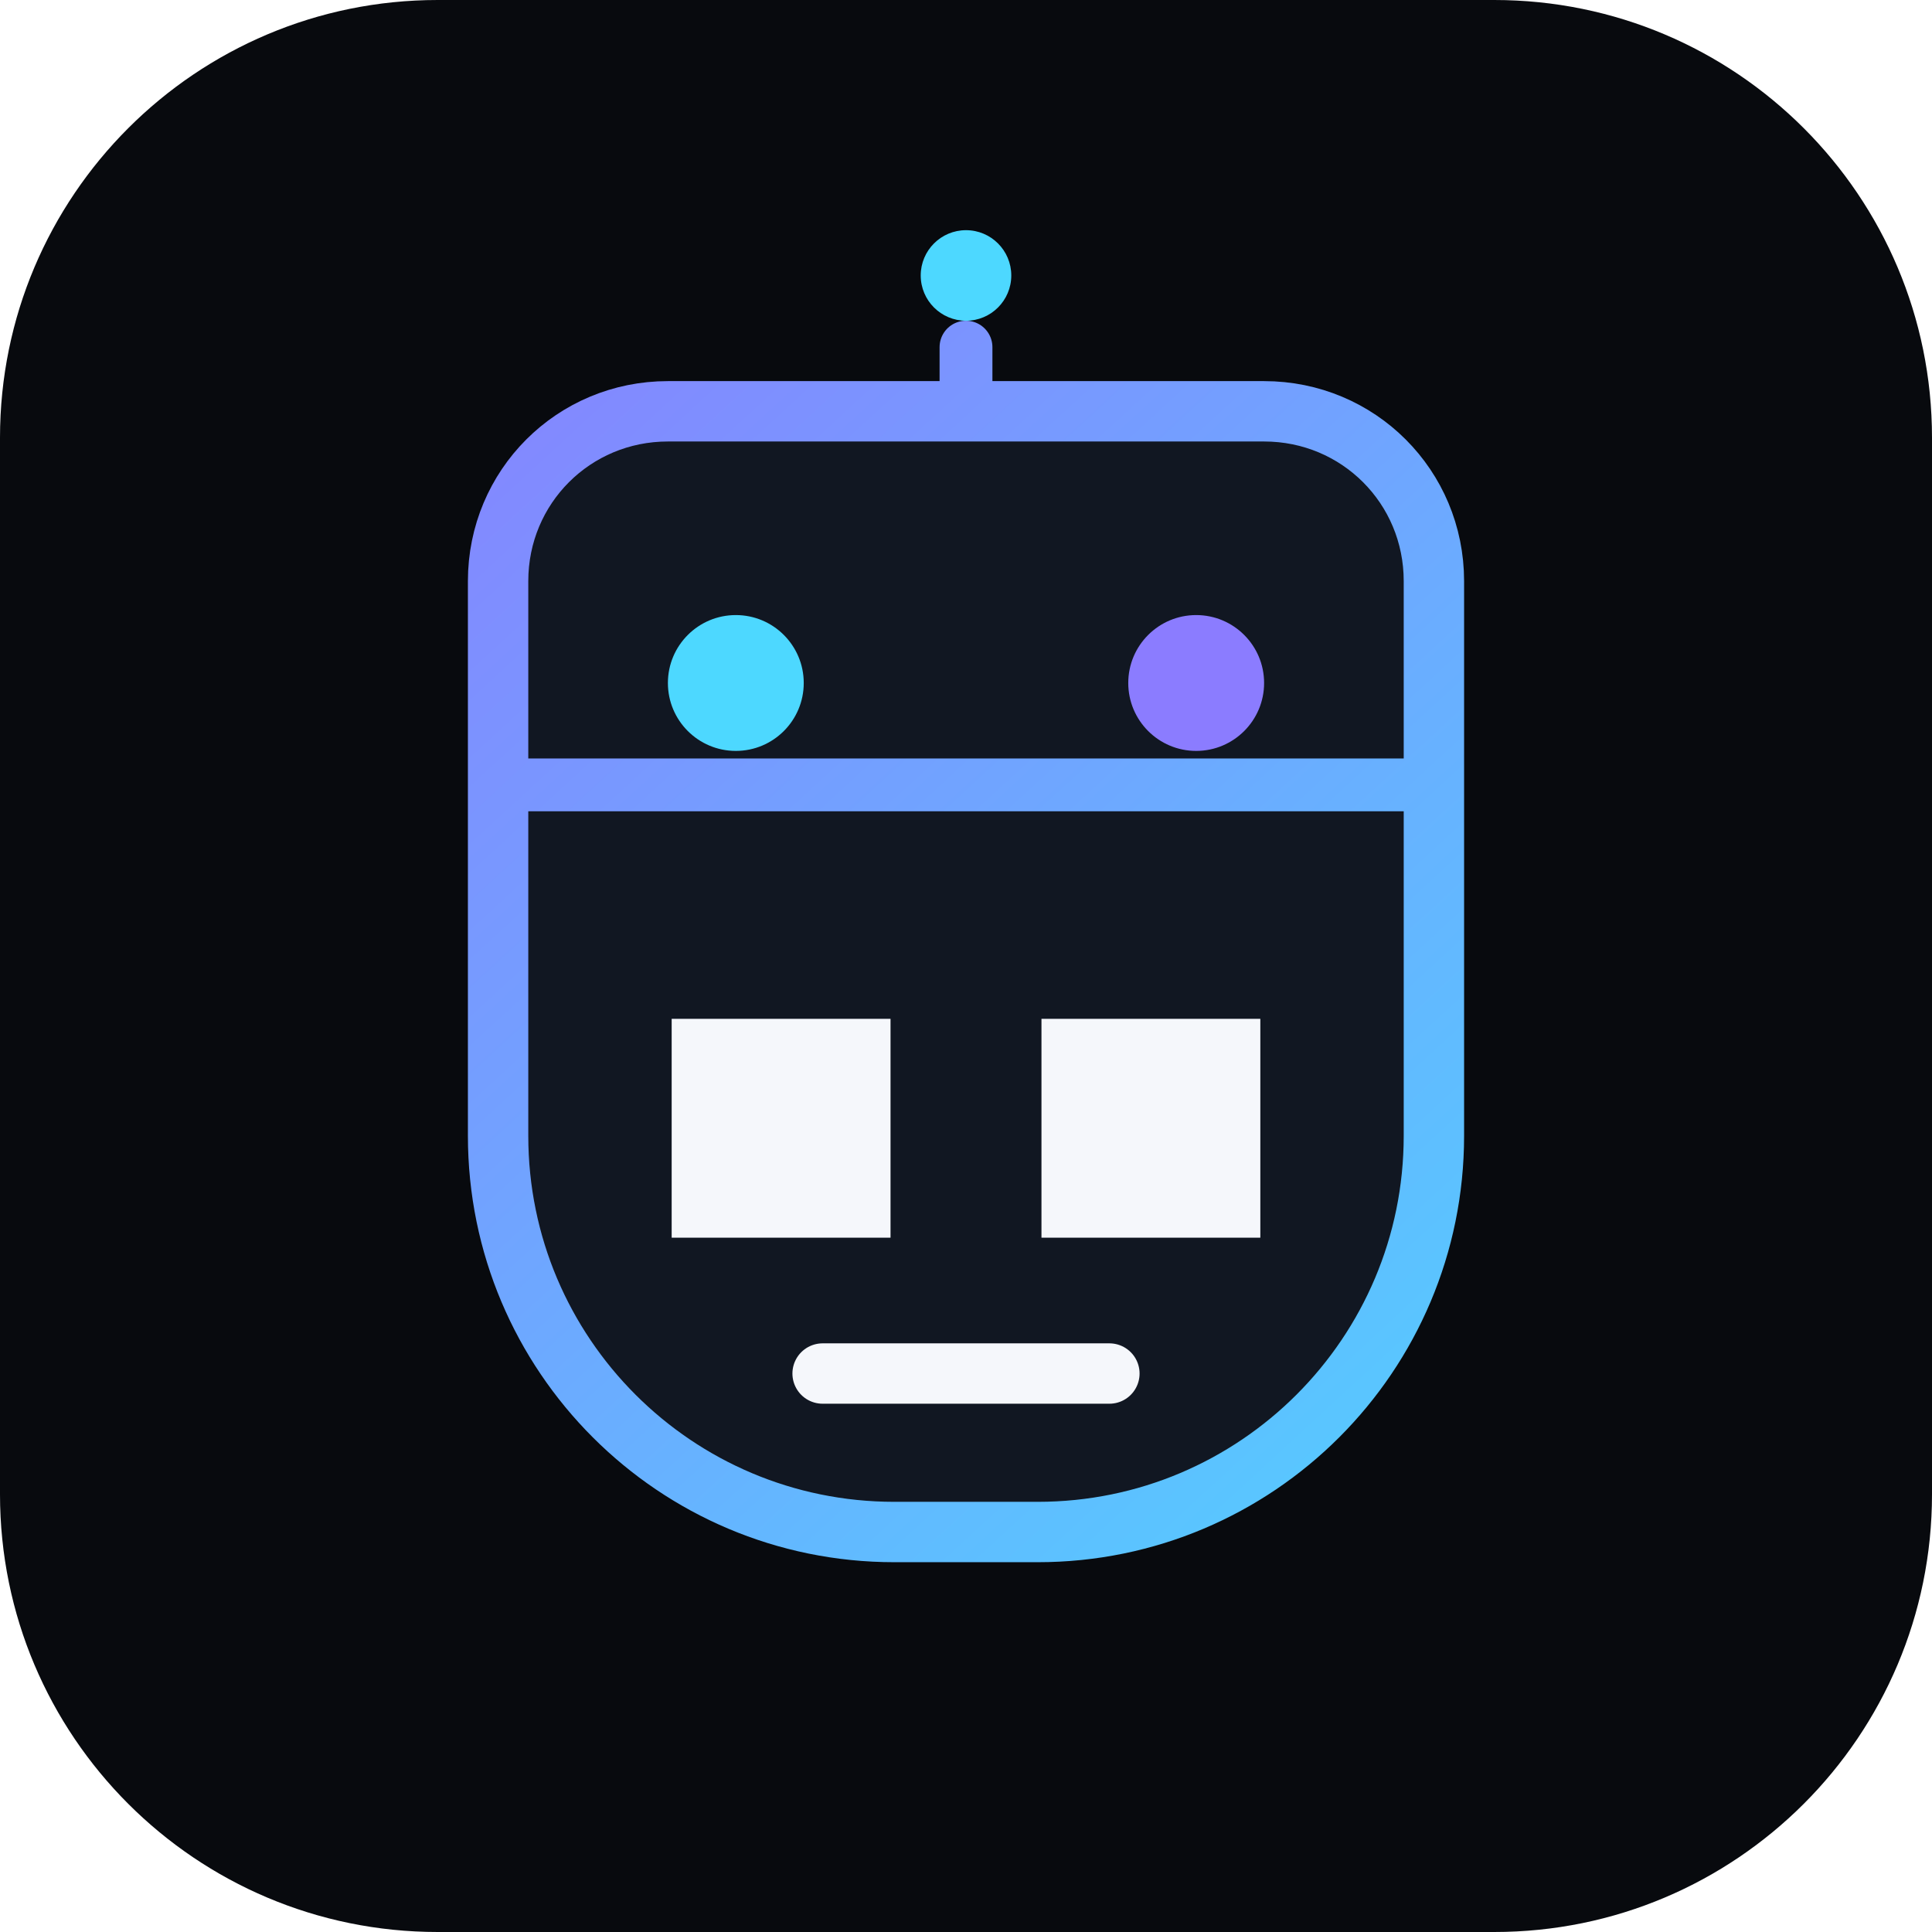
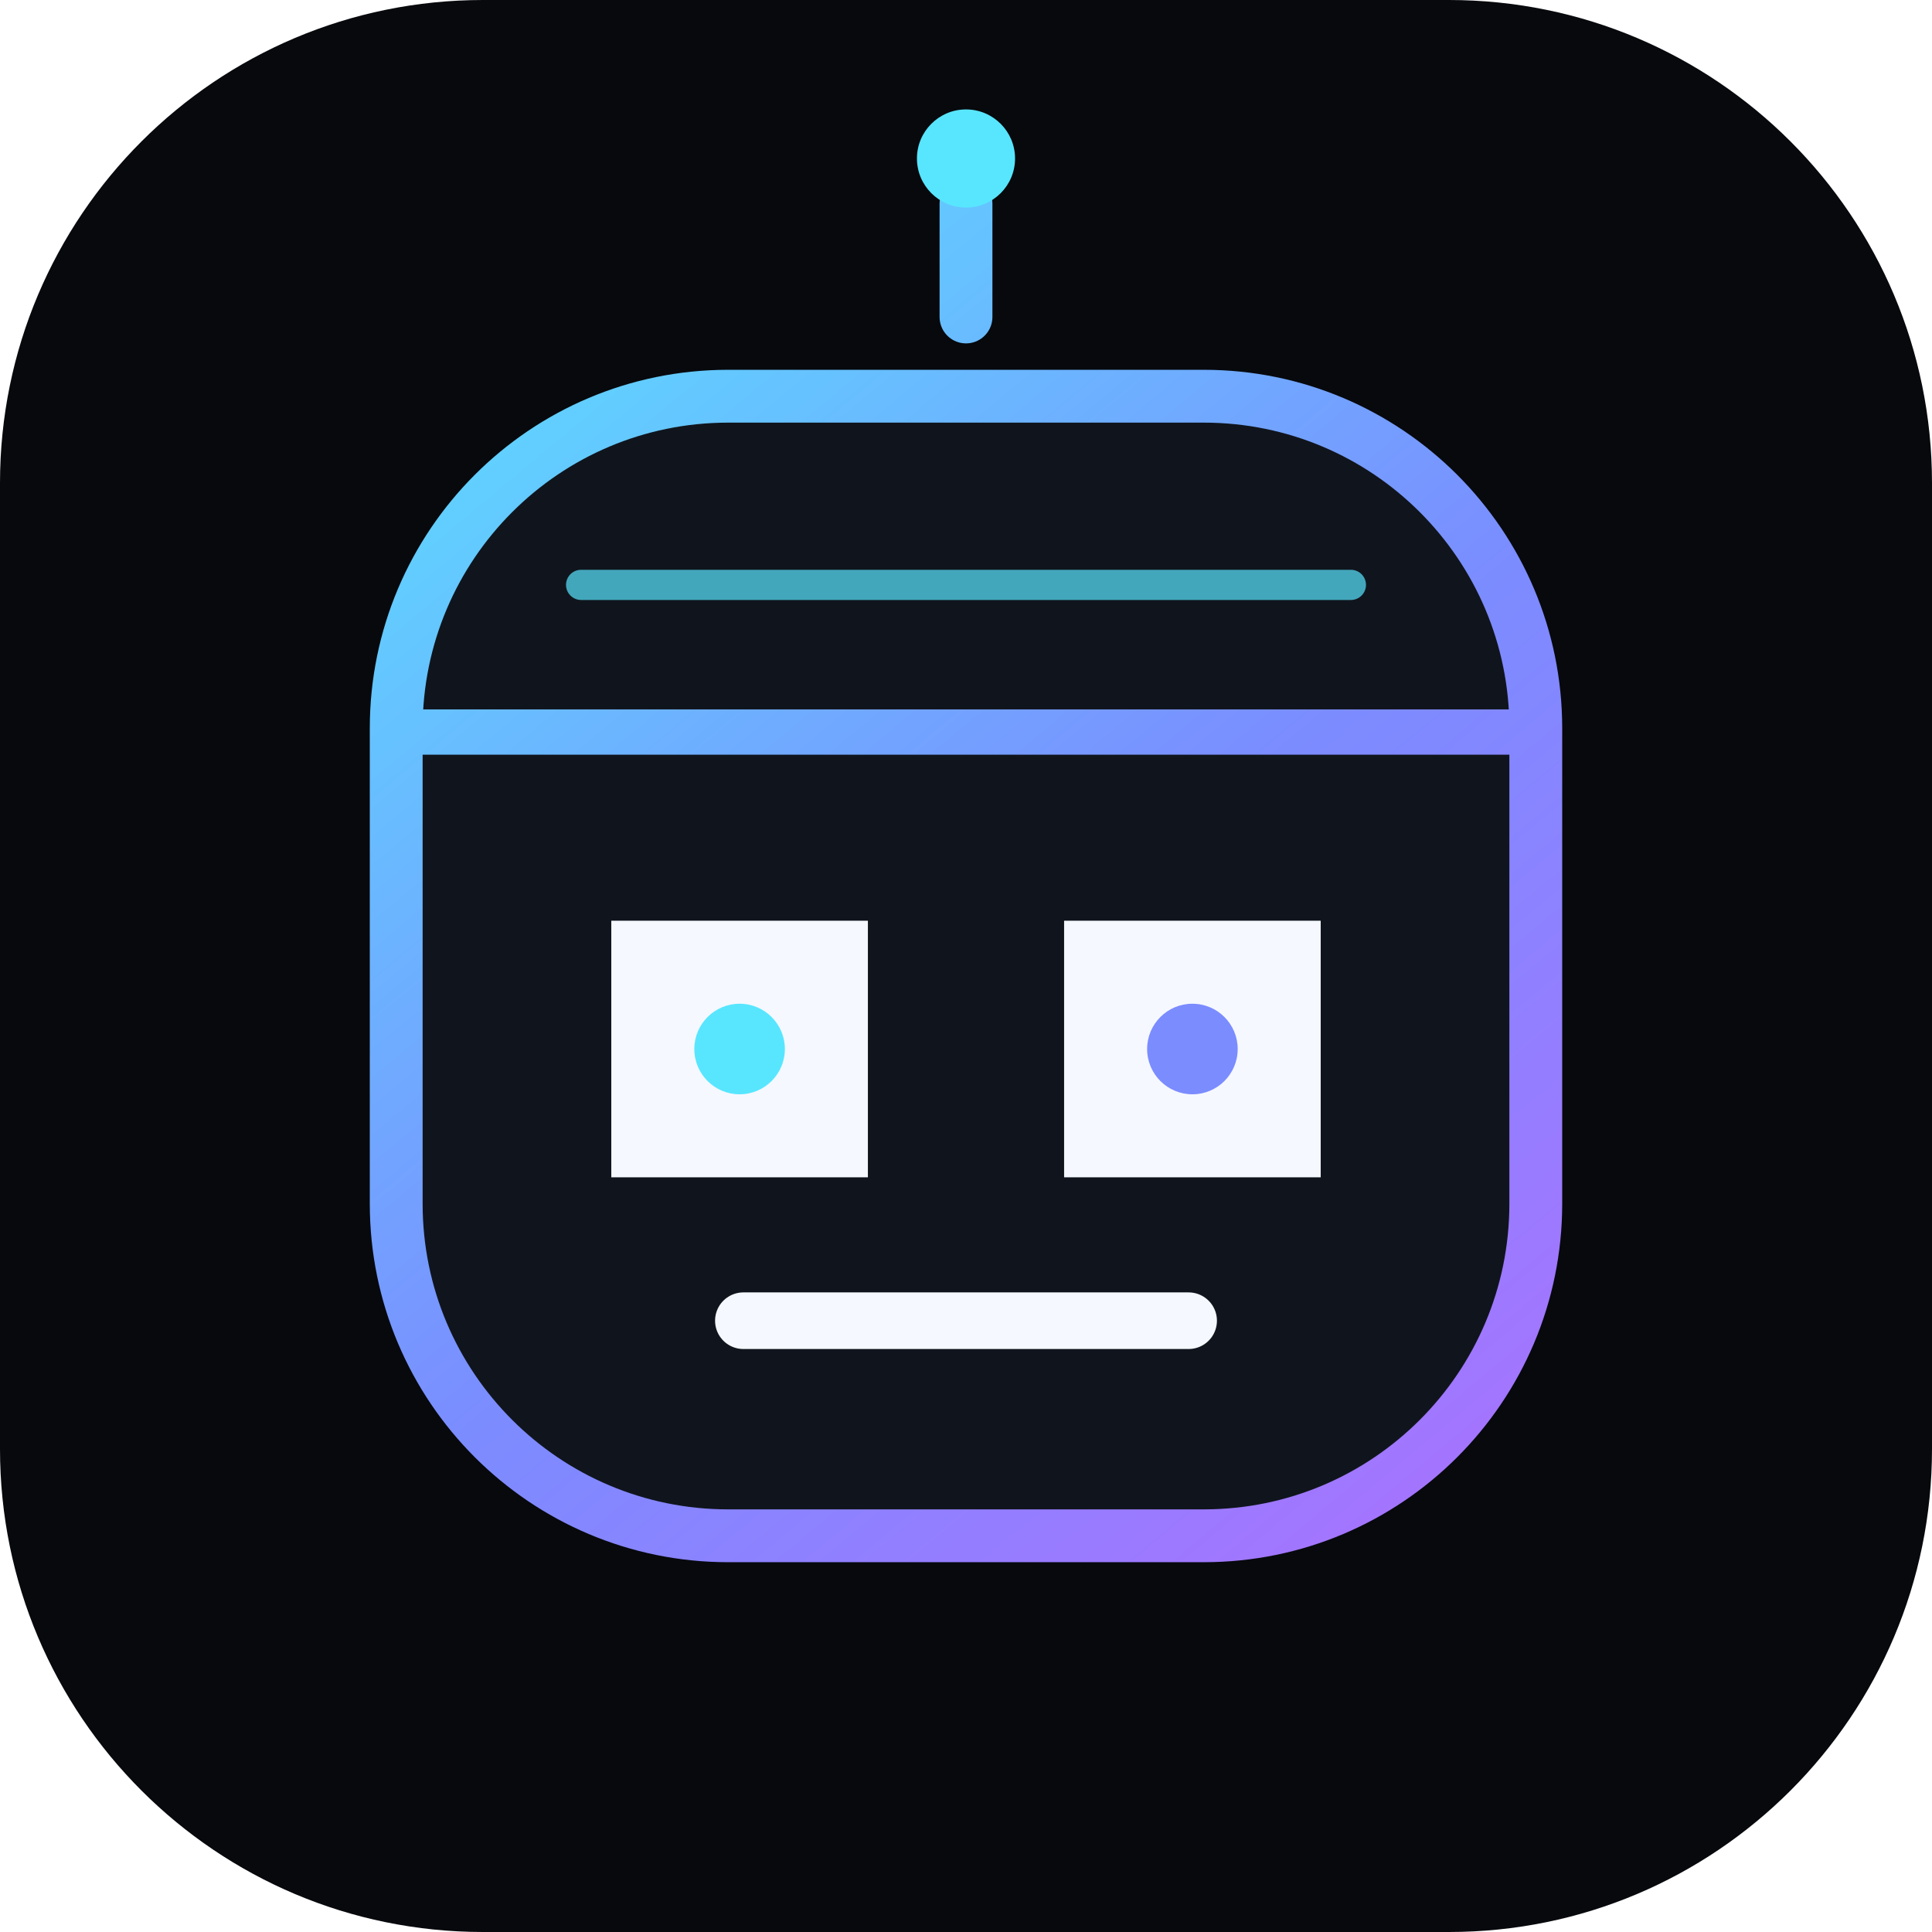
<svg xmlns="http://www.w3.org/2000/svg" viewBox="0 0 512 512" role="img" aria-labelledby="title desc">
  <defs>
-     <linearGradient id="g" x1="80" y1="70" x2="430" y2="450" gradientUnits="userSpaceOnUse">
-       <stop stop-color="#8b7cff" />
-       <stop offset="1" stop-color="#4dd8ff" />
+     <linearGradient id="accent" x1="96" y1="64" x2="416" y2="448" gradientUnits="userSpaceOnUse">
+       <stop stop-color="#58e6ff" />
+       <stop offset=".52" stop-color="#7b8cff" />
+       <stop offset="1" stop-color="#b36cff" />
    </linearGradient>
  </defs>
-   <rect width="512" height="512" rx="116" fill="#080a0e" />
-   <path d="M132 154c0-25 20-45 45-45h158c25 0 45 20 45 45v147c0 58-47 105-105 105h-38c-58 0-105-47-105-105V154Z" fill="#111722" stroke="url(#g)" stroke-width="16" />
-   <path d="M132 208h248" stroke="url(#g)" stroke-width="14" stroke-linecap="round" />
-   <circle cx="195" cy="181" r="18" fill="#4dd8ff" />
-   <circle cx="317" cy="181" r="18" fill="#8b7cff" />
-   <path d="M178 270h58v58h-58zM276 270h58v58h-58z" fill="#f5f7fb" />
-   <path d="M218 364h76" stroke="#f5f7fb" stroke-width="16" stroke-linecap="round" />
-   <path d="M256 92v17" stroke="url(#g)" stroke-width="14" stroke-linecap="round" />
-   <circle cx="256" cy="73" r="12" fill="#4dd8ff" />
+   <rect width="512" height="512" rx="128" fill="#07090d" />
+   <path d="M256 54v30" stroke="url(#accent)" stroke-width="14" stroke-linecap="round" />
+   <circle cx="256" cy="42" r="13" fill="#58e6ff" />
+   <rect x="105" y="105" width="302" height="302" rx="88" fill="#10151d" stroke="url(#accent)" stroke-width="14" />
+   <path d="M105 194h302" stroke="url(#accent)" stroke-width="12" />
+   <path d="M162 244h68v68h-68zM282 244h68v68h-68z" fill="#f5f8ff" />
+   <circle cx="196" cy="278" r="12" fill="#58e6ff" />
+   <circle cx="316" cy="278" r="12" fill="#7b8cff" />
+   <path d="M197 350h118" stroke="#f5f8ff" stroke-width="15" stroke-linecap="round" />
+   <path d="M154 155h204" stroke="#58e6ff" stroke-width="8" stroke-linecap="round" opacity=".7" />
</svg>
